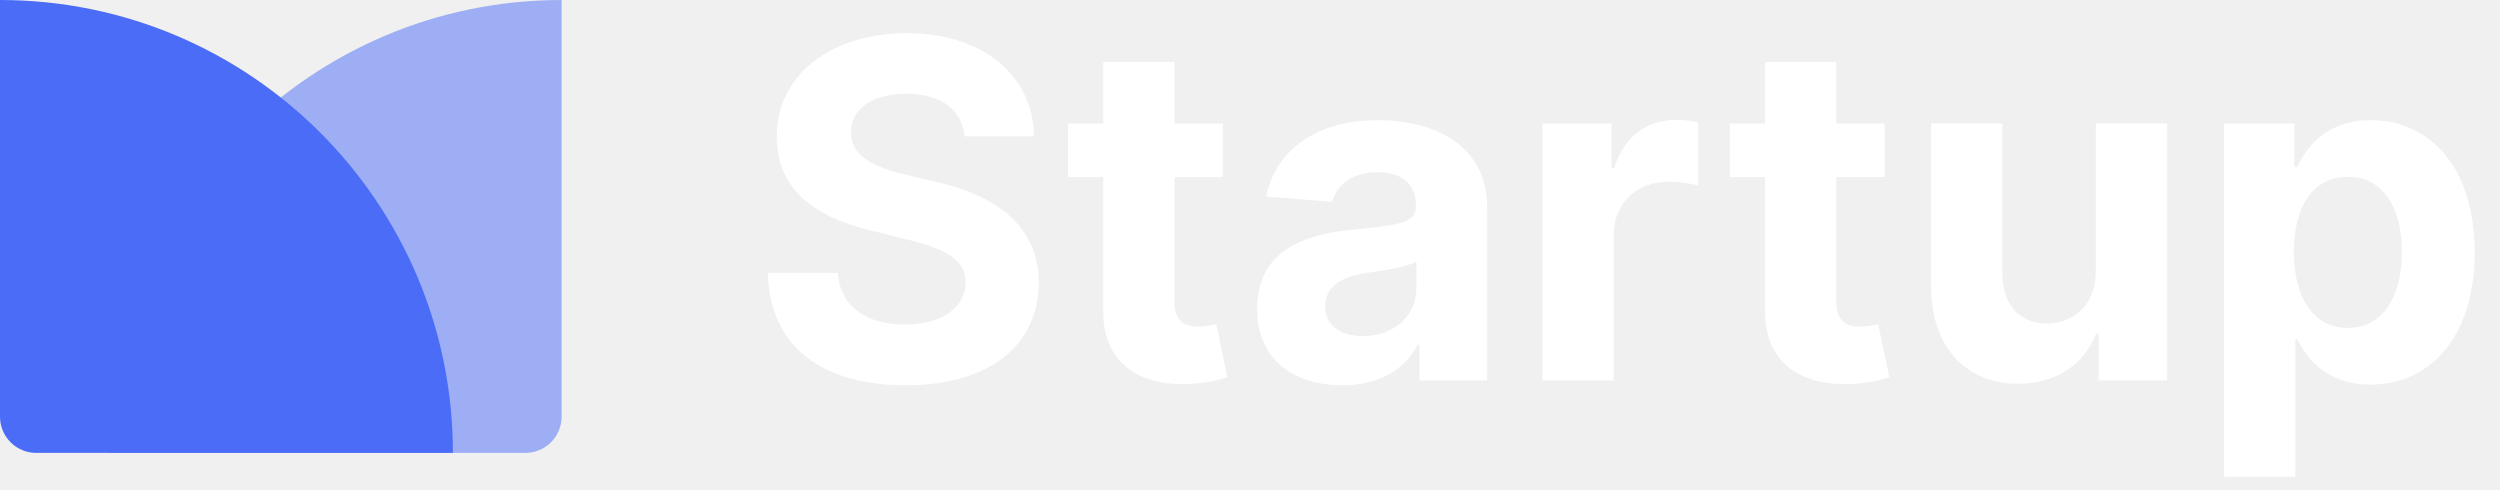
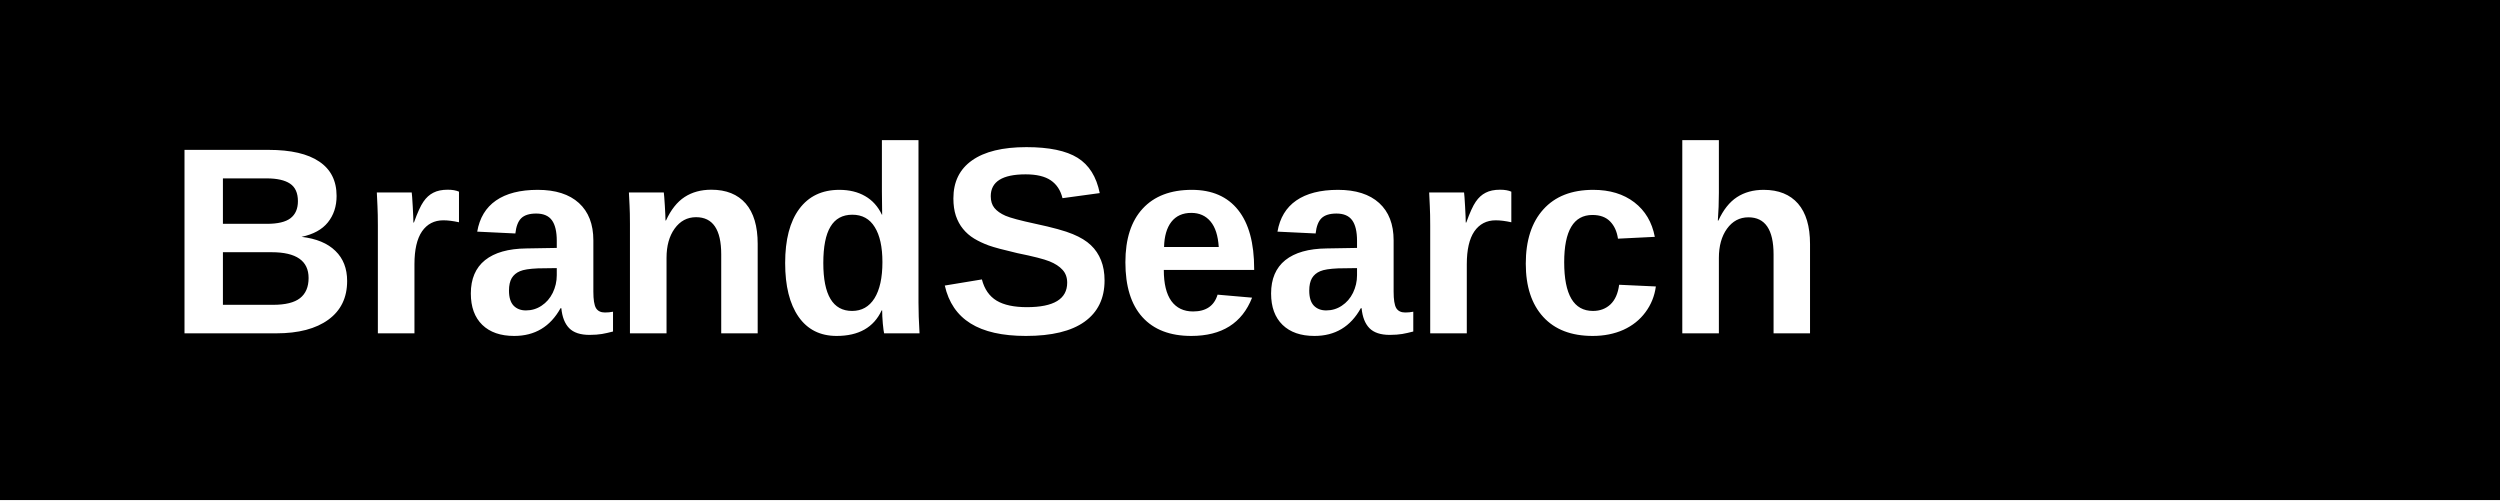
- <svg xmlns="http://www.w3.org/2000/svg" fill="none" height="27" viewBox="0 0 138 27" width="138">
-   <path d="m53.248 7.529h3.832c-.055-3.37-2.825-5.697-7.035-5.697-4.146 0-7.183 2.29-7.165 5.724-.009 2.788 1.957 4.386 5.152 5.152l2.059.517c2.059.498 3.204 1.089 3.213 2.364-.009 1.385-1.32 2.327-3.352 2.327-2.077 0-3.573-.96-3.702-2.853h-3.869c.102 4.09 3.028 6.205 7.617 6.205 4.616 0 7.331-2.207 7.34-5.669-.009-3.148-2.382-4.82-5.669-5.558l-1.699-.406c-1.643-.379-3.019-.988-2.991-2.345 0-1.219 1.08-2.114 3.038-2.114 1.911 0 3.084.868 3.232 2.354zm14.249-.711h-2.668v-3.398h-3.933v3.398h-1.939v2.955h1.939v7.386c-.018 2.779 1.874 4.155 4.727 4.035 1.016-.037 1.736-.24 2.133-.369l-.619-2.927c-.194.037-.609.129-.979.129-.785 0-1.329-.295-1.329-1.385v-6.869h2.668zm6.606 14.45c2.096 0 3.453-.914 4.146-2.234h.111v1.967h3.73v-9.565c0-3.379-2.862-4.801-6.02-4.801-3.398 0-5.632 1.625-6.177 4.21l3.638.295c.268-.942 1.108-1.634 2.521-1.634 1.339 0 2.105.674 2.105 1.837v.055c0 .914-.97 1.034-3.435 1.274-2.807.259-5.327 1.2-5.327 4.367 0 2.807 2.003 4.229 4.709 4.229zm1.126-2.715c-1.21 0-2.077-.563-2.077-1.643 0-1.108.914-1.653 2.299-1.847.859-.12 2.262-.323 2.733-.637v1.505c0 1.486-1.228 2.622-2.955 2.622zm9.912 2.447h3.933v-8.023c0-1.745 1.274-2.945 3.01-2.945.545 0 1.293.092 1.662.212v-3.49c-.351-.083-.84-.138-1.237-.138-1.588 0-2.89.923-3.407 2.678h-.148v-2.474h-3.813zm18.893-14.182h-2.668v-3.398h-3.934v3.398h-1.939v2.955h1.939v7.386c-.018 2.779 1.874 4.155 4.728 4.035 1.015-.037 1.735-.24 2.132-.369l-.618-2.927c-.194.037-.61.129-.979.129-.785 0-1.329-.295-1.329-1.385v-6.869h2.668zm11.656 8.143c.01 1.902-1.292 2.899-2.705 2.899-1.486 0-2.447-1.043-2.456-2.715v-8.328h-3.933v9.03c.009 3.315 1.948 5.337 4.801 5.337 2.133 0 3.666-1.099 4.303-2.761h.147v2.576h3.777v-14.182h-3.934zm7.08 11.357h3.933v-7.59h.12c.545 1.182 1.736 2.502 4.026 2.502 3.231 0 5.752-2.558 5.752-7.303 0-4.875-2.632-7.294-5.743-7.294-2.373 0-3.509 1.413-4.035 2.567h-.175v-2.382h-3.878zm3.85-12.409c0-2.53 1.071-4.146 2.982-4.146 1.948 0 2.982 1.69 2.982 4.146 0 2.474-1.052 4.192-2.982 4.192-1.893 0-2.982-1.662-2.982-4.192z" fill="#fff" />
-   <g fill="#4a6cf7">
-     <path d="m0 0c13.807 0 25 11.193 25 25h-23c-1.105 0-2-.895-2-2z" />
-     <path d="m6 25c0-13.807 11.193-25 25-25v23c0 1.105-.895 2-2 2z" opacity=".5" />
-   </g>
+ <svg xmlns="http://www.w3.org/2000/svg" viewBox="0 0 300 60">
+   <rect x="0" y="0" width="300" height="60" fill="black" />
+   <text x="20" y="40" font-family="Arial" font-size="32" font-weight="bold" fill="white">BrandSearch</text>
</svg>
